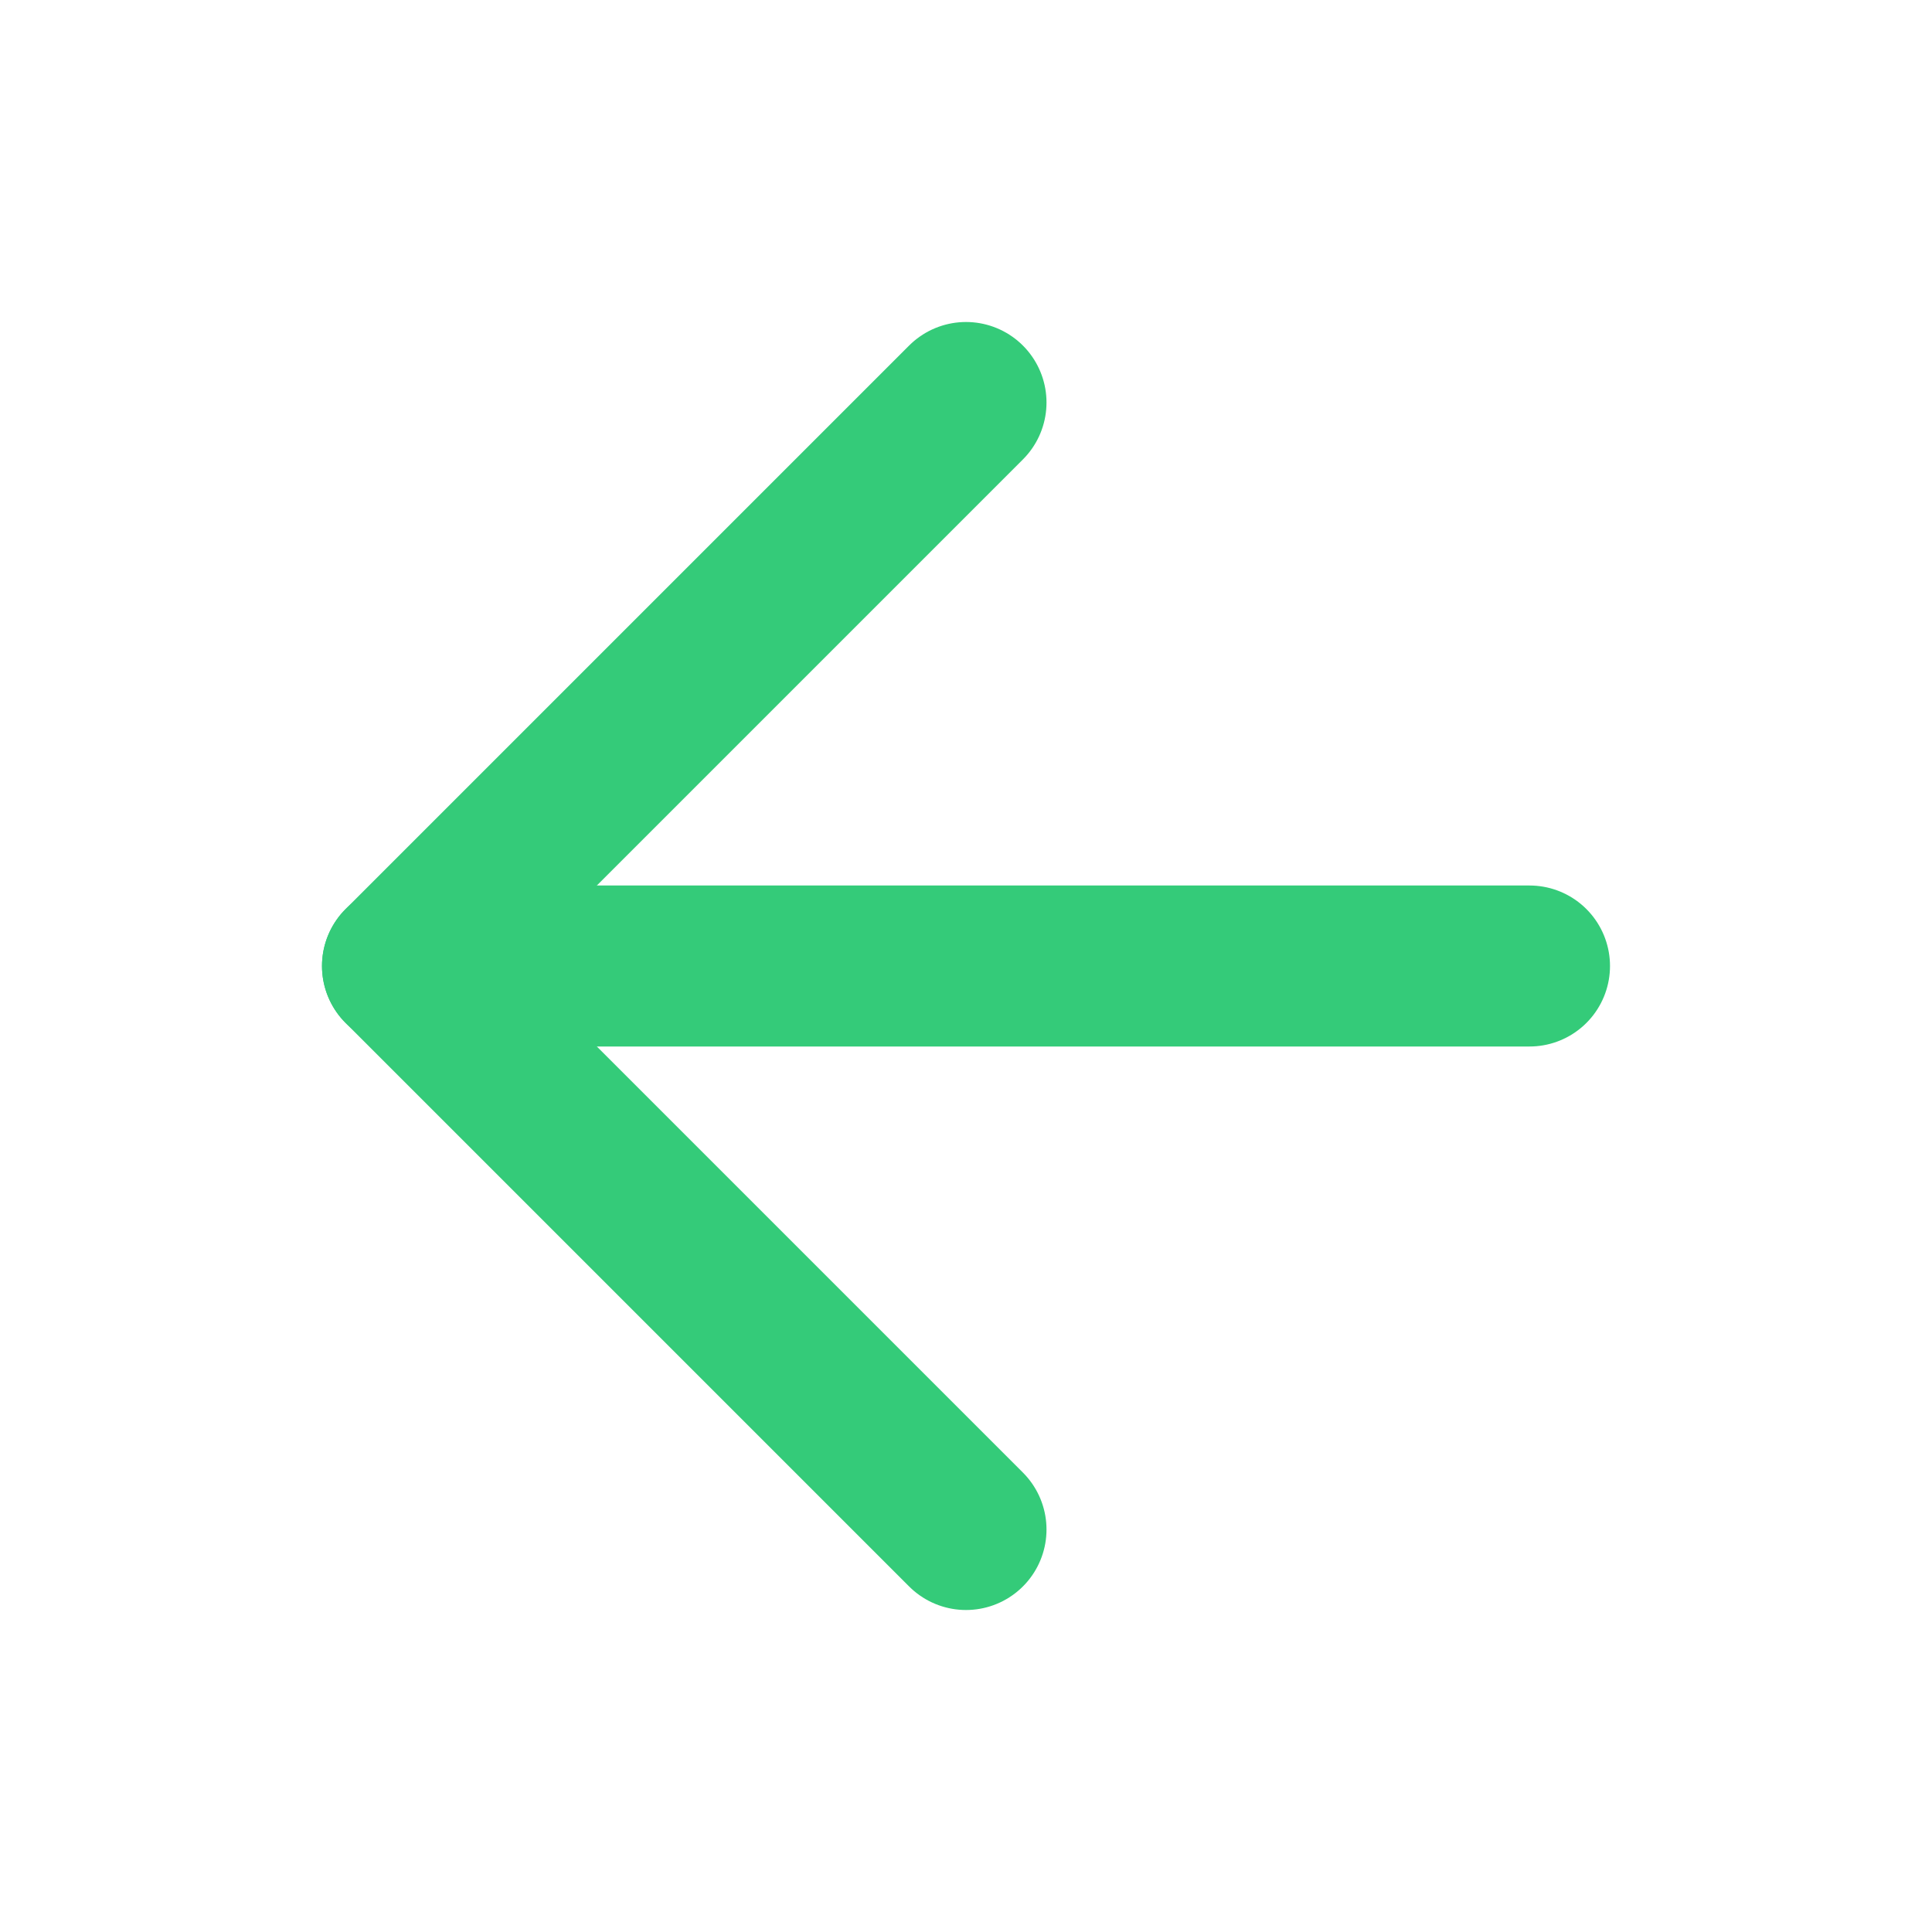
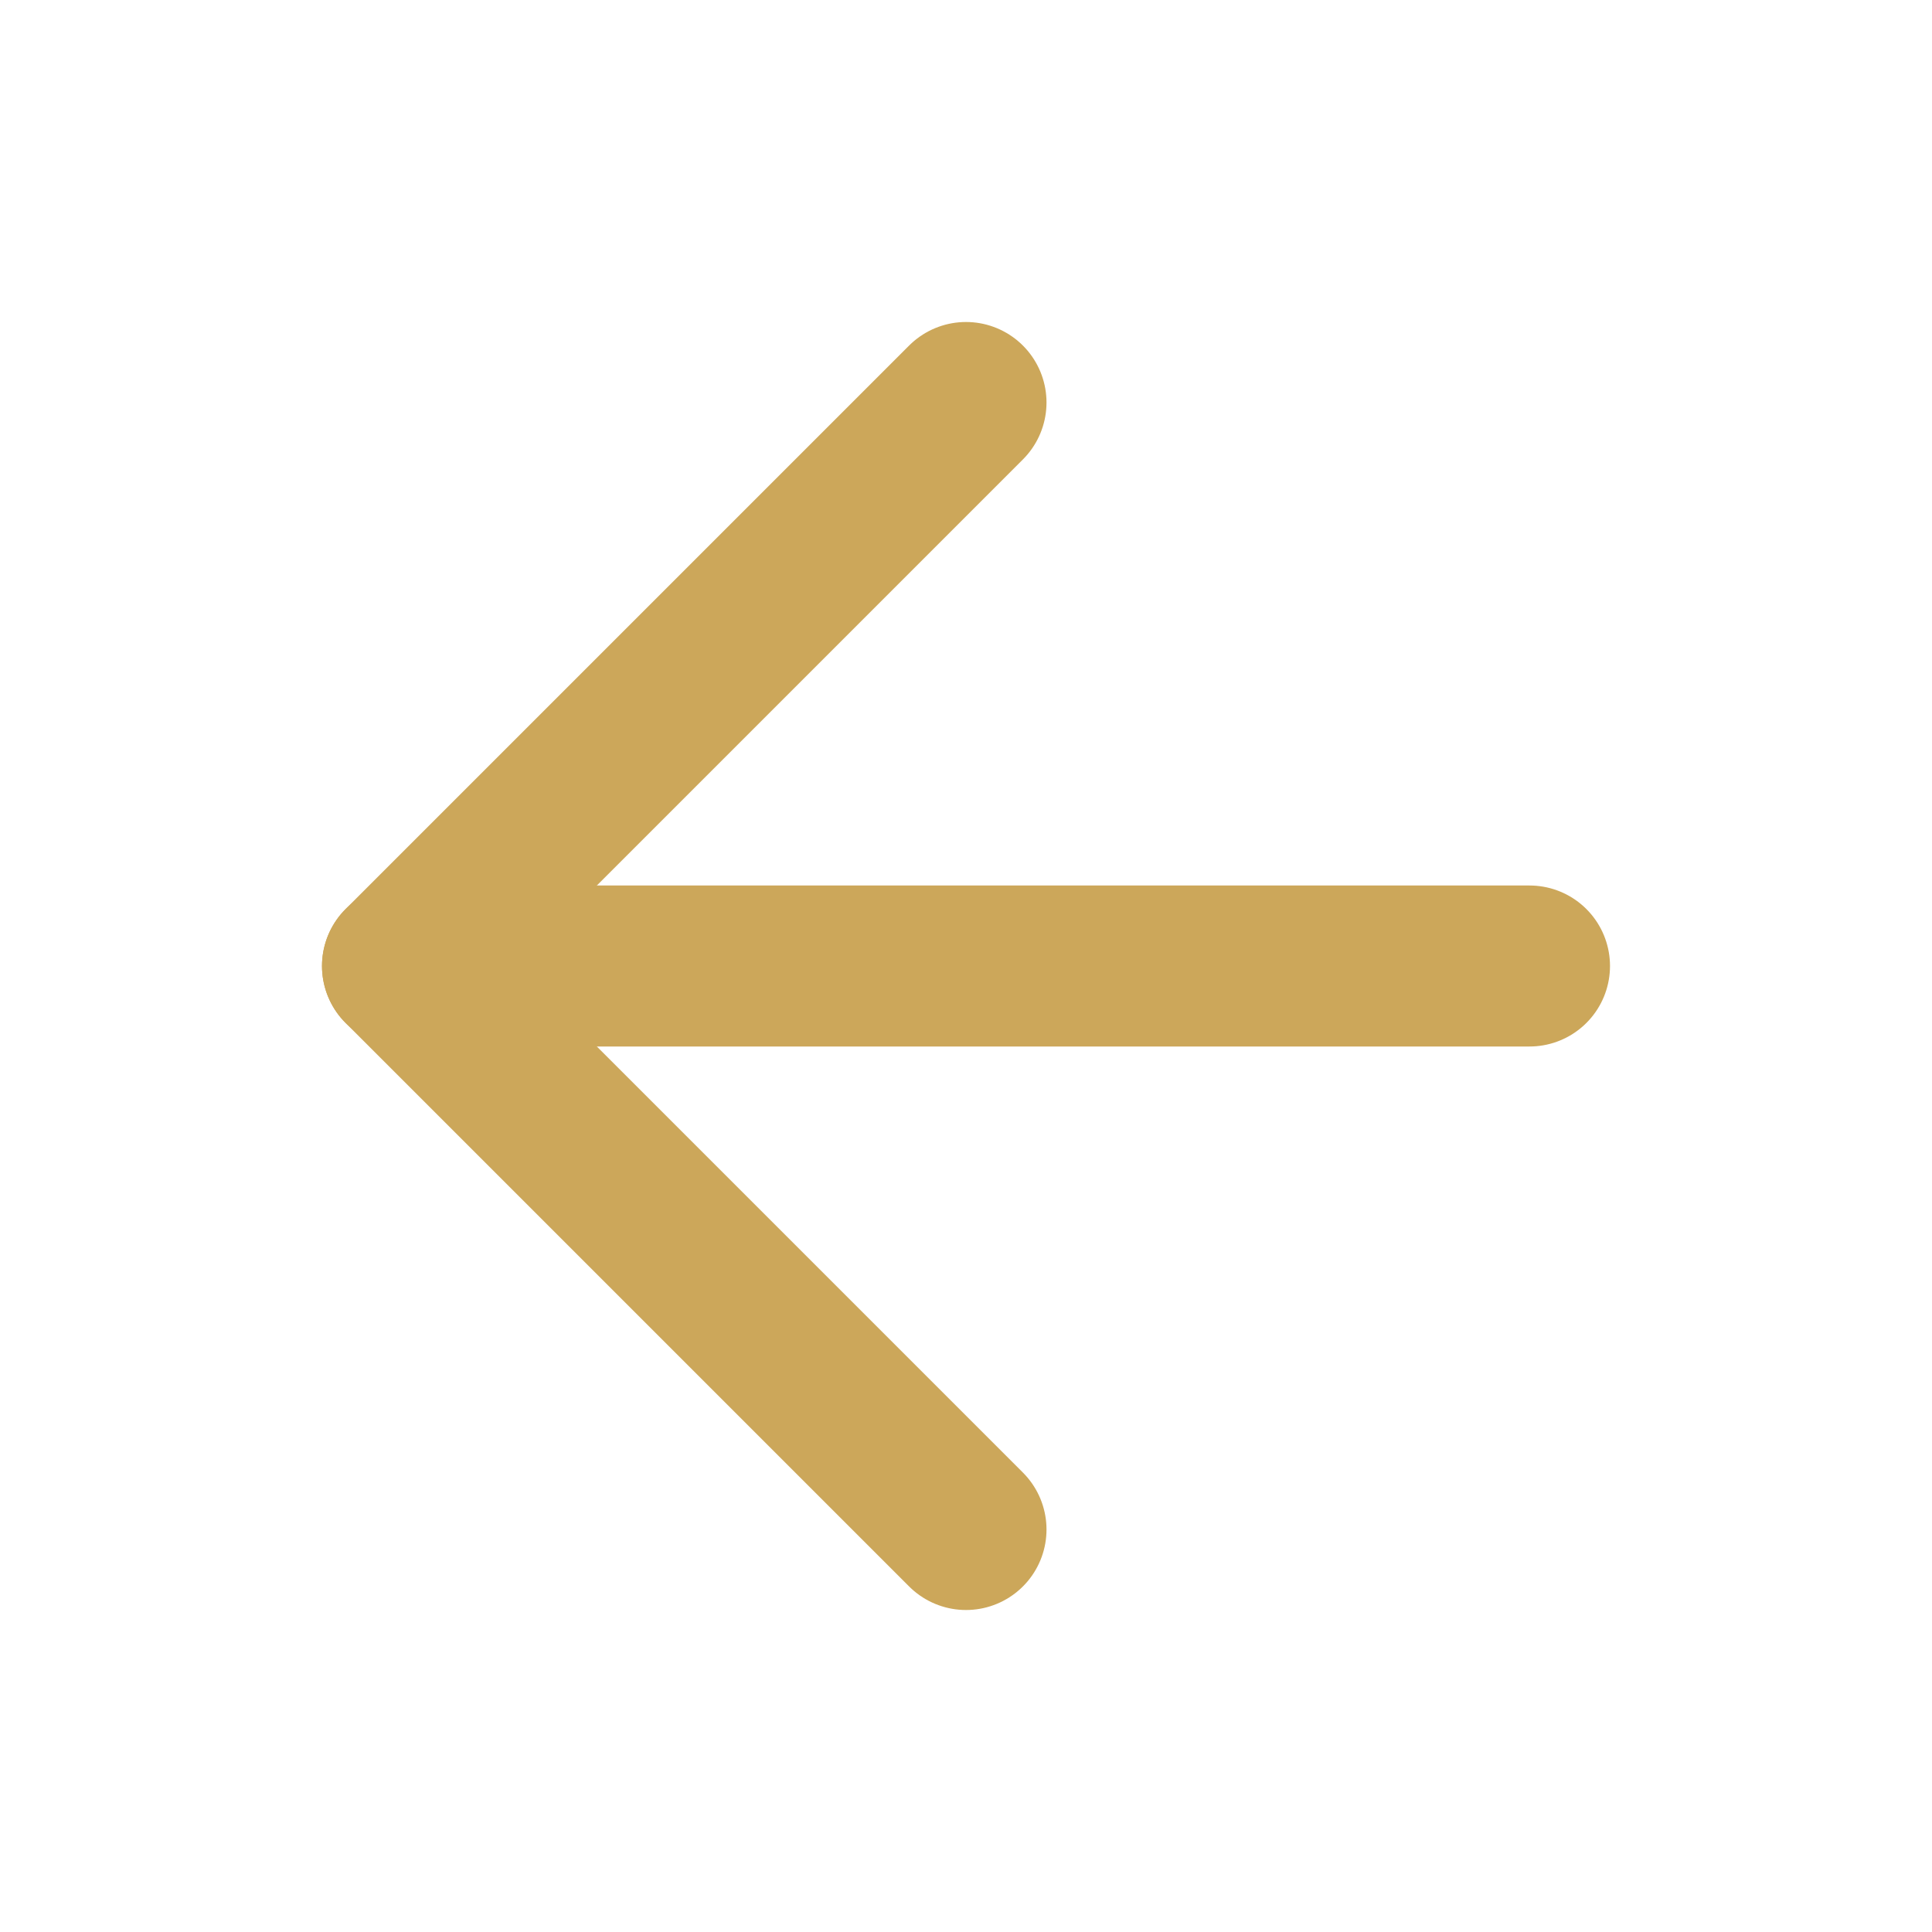
- <svg xmlns="http://www.w3.org/2000/svg" width="24" height="24" viewBox="0 0 24 24" fill="none" stroke="#34CB79" stroke-width="2" stroke-linecap="round" stroke-linejoin="round" class="feather feather-arrow-left">
+ <svg xmlns="http://www.w3.org/2000/svg" width="24" height="24" viewBox="0 0 24 24" fill="none" stroke="#cca75a" stroke-width="2" stroke-linecap="round" stroke-linejoin="round" class="feather feather-arrow-left">
  <line x1="19" y1="12" x2="5" y2="12" />
  <polyline points="12 19 5 12 12 5" />
</svg>
